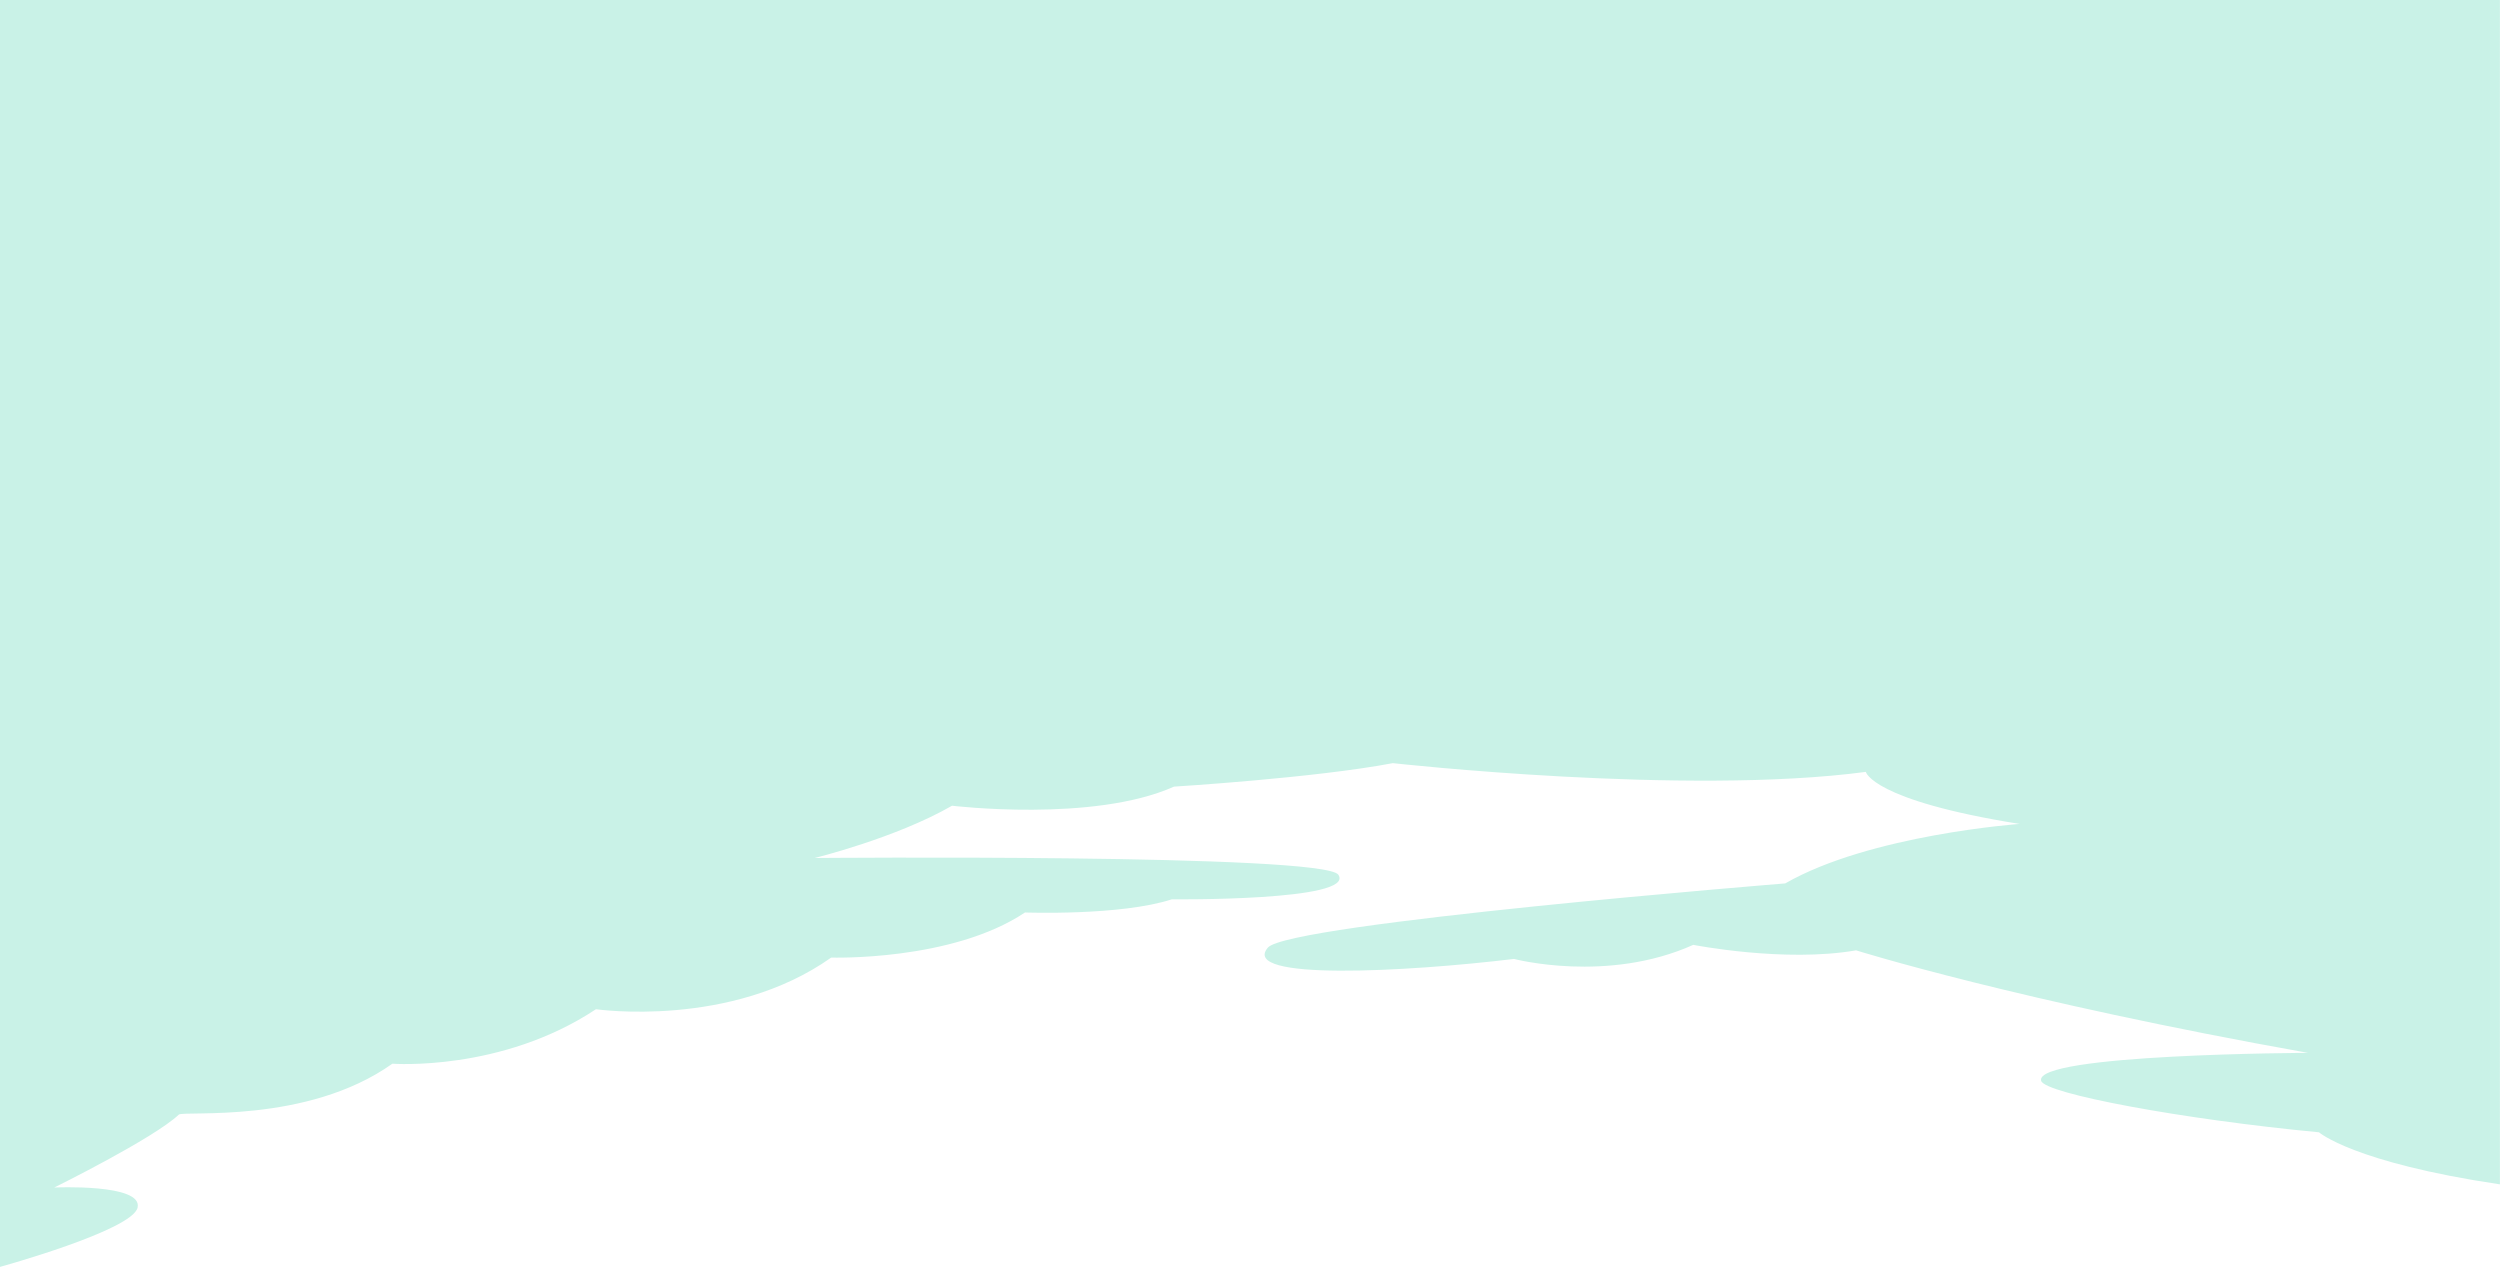
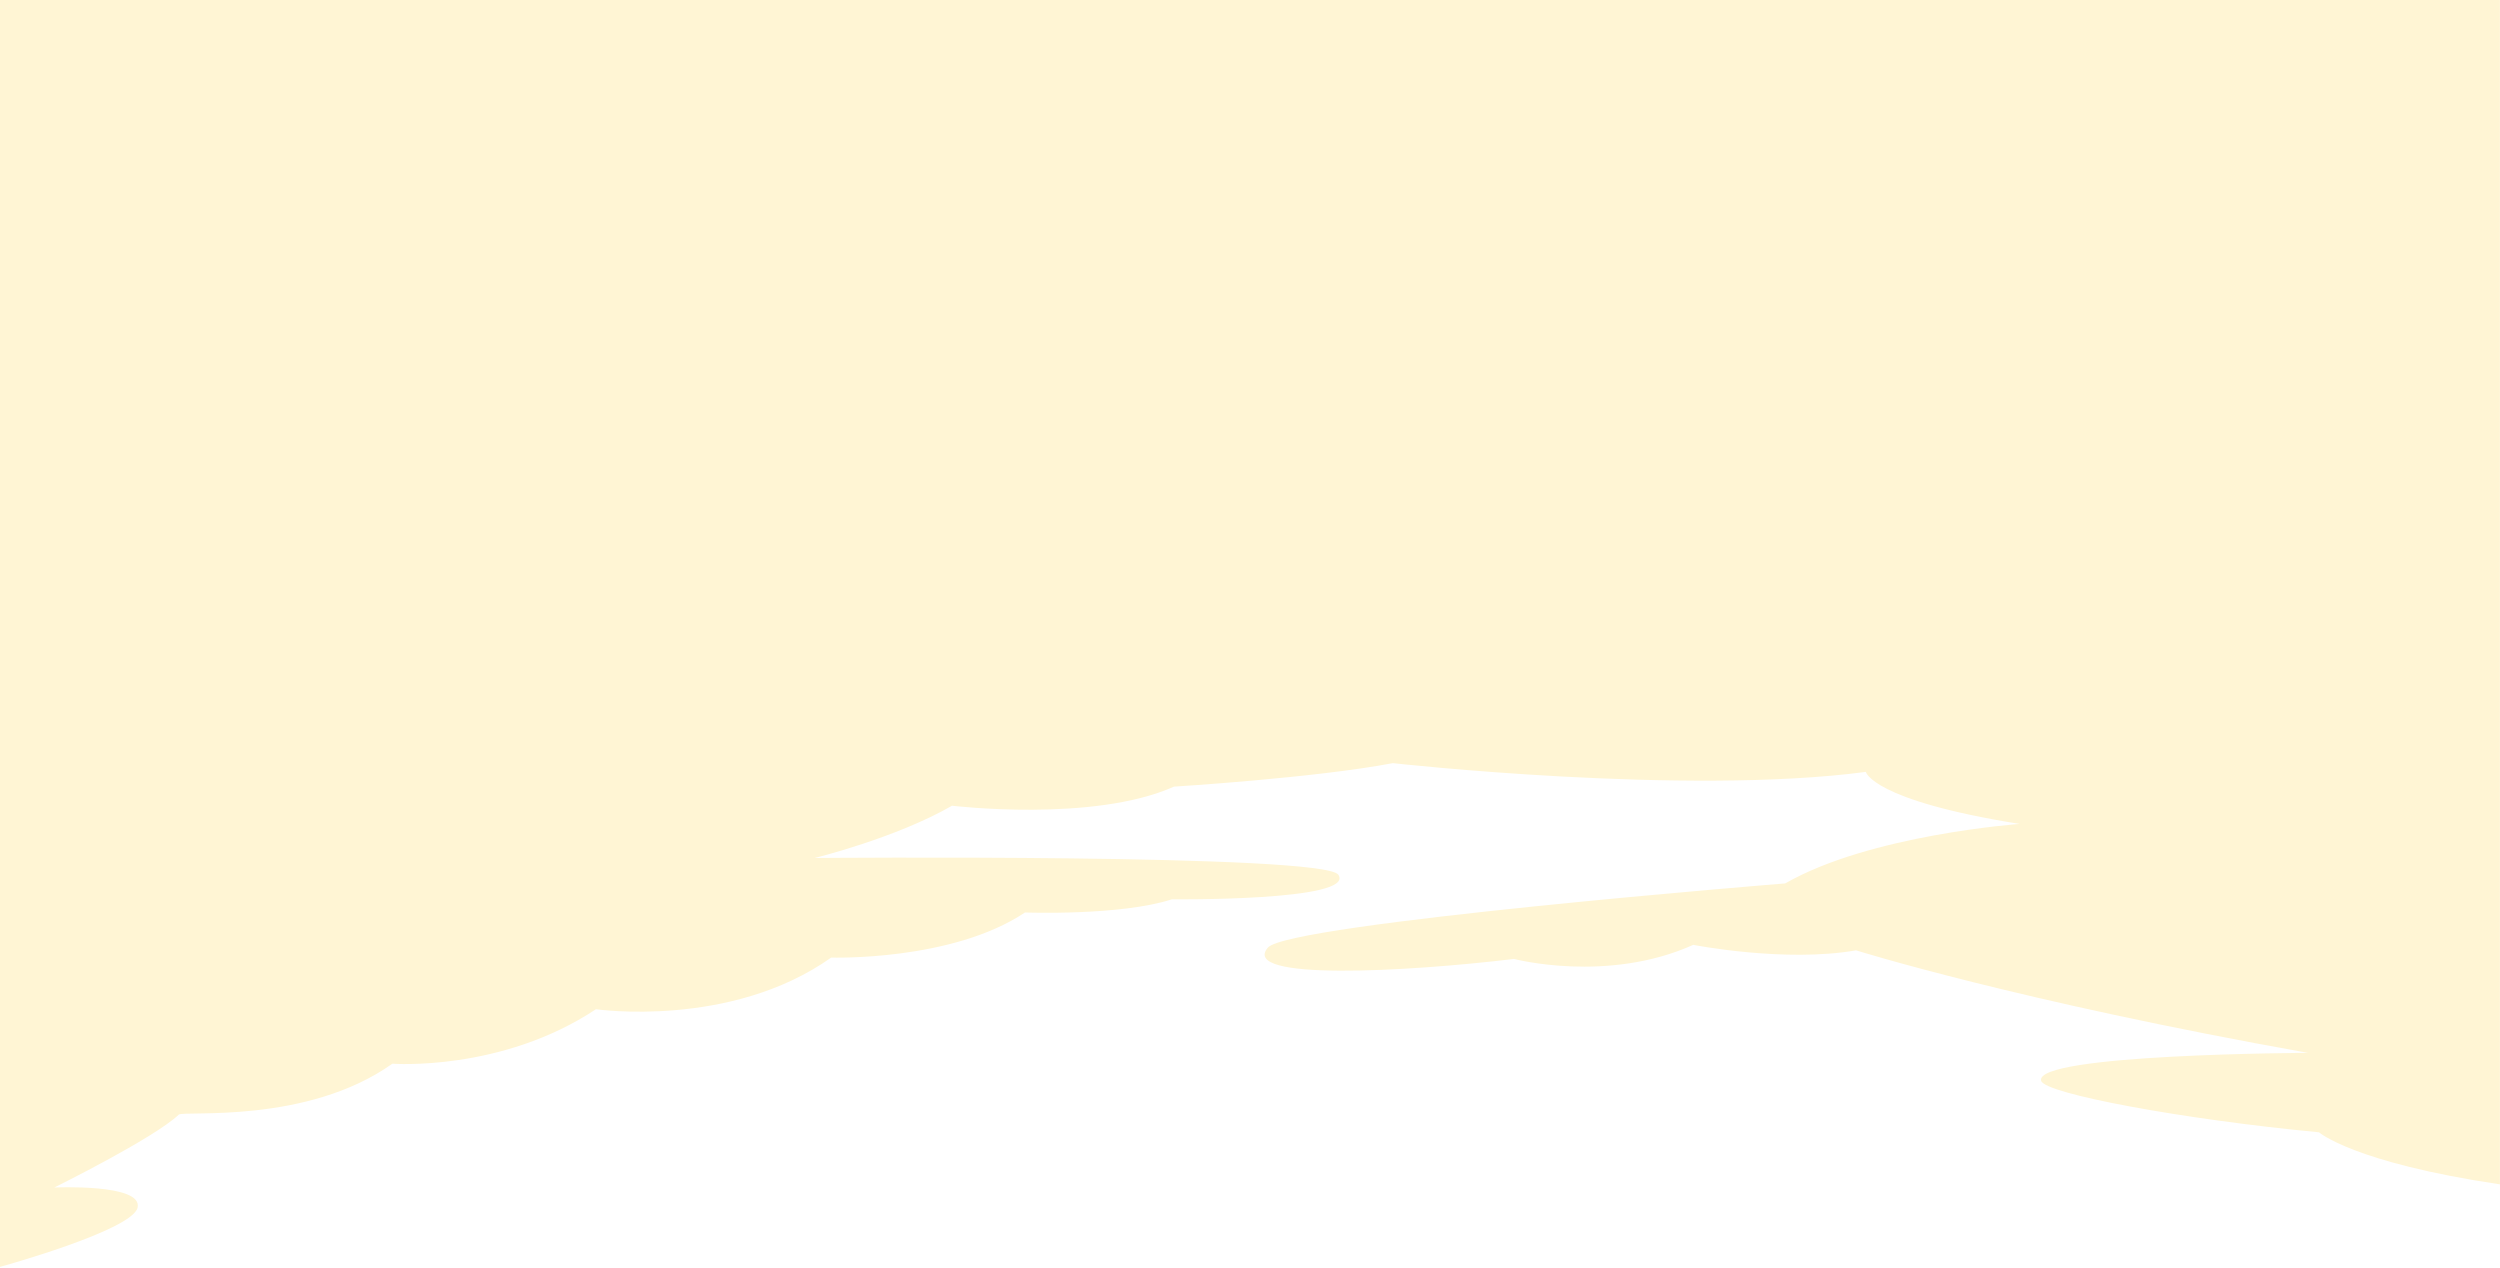
<svg xmlns="http://www.w3.org/2000/svg" width="100%" height="100%" viewBox="0 0 3508 1778" version="1.1" xml:space="preserve" style="fill-rule:evenodd;clip-rule:evenodd;stroke-linejoin:round;stroke-miterlimit:2;">
  <g id="Wolken">
-     <path d="M76.14,1666.324c0,0 139.379,-68.817 174.754,-102.265c6.363,-6.016 179.587,13.907 299.7,-71.474c0,0 152.897,11.586 285.635,-76.44c0,0 189.051,27.469 330.113,-72.479c0,0 169.209,5.376 271.922,-63.279c0,0 134.097,4.937 206.028,-18.45c0,0 258.538,2.774 233.668,-34.493c-19.923,-29.855 -734.9,-23.493 -734.9,-23.493c0,0 113.862,-27.913 192.849,-73.362c0,0 197.968,23.927 311.458,-26.797c0,0 198.242,-12.199 307.065,-32.947c0,0 411.255,45.932 663.71,12.265c0,0 8.42,39.921 215.802,73.032c0,0 -209.837,15.026 -328.92,83.465c0,0 -696.792,55.997 -725.929,90.055c-40.16,46.94 193.636,34.137 345.393,15.924c0,0 130.653,34.521 251.494,-19.768c0,0 128.354,25.255 228.432,7.688c0,0 226.327,71.175 634.227,143.868c0,0 -385.405,1.352 -374.496,39.26c5.187,18.023 199.118,54.154 389.871,72.211c0,0 48.232,42.485 253.858,73.032l0,-1661.876l-3507.874,0l0,1777.693c0,0 185.316,-51.077 193.027,-83.013c8.239,-34.125 -116.887,-28.356 -116.887,-28.356Z" style="fill:#c9f2e7;" />
+     <path d="M76.14,1666.324c0,0 139.379,-68.817 174.754,-102.265c6.363,-6.016 179.587,13.907 299.7,-71.474c0,0 152.897,11.586 285.635,-76.44c0,0 189.051,27.469 330.113,-72.479c0,0 169.209,5.376 271.922,-63.279c0,0 134.097,4.937 206.028,-18.45c0,0 258.538,2.774 233.668,-34.493c-19.923,-29.855 -734.9,-23.493 -734.9,-23.493c0,0 113.862,-27.913 192.849,-73.362c0,0 197.968,23.927 311.458,-26.797c0,0 198.242,-12.199 307.065,-32.947c0,0 411.255,45.932 663.71,12.265c0,0 8.42,39.921 215.802,73.032c0,0 -209.837,15.026 -328.92,83.465c0,0 -696.792,55.997 -725.929,90.055c-40.16,46.94 193.636,34.137 345.393,15.924c0,0 130.653,34.521 251.494,-19.768c0,0 128.354,25.255 228.432,7.688c0,0 226.327,71.175 634.227,143.868c0,0 -385.405,1.352 -374.496,39.26c5.187,18.023 199.118,54.154 389.871,72.211c0,0 48.232,42.485 253.858,73.032l0,-1661.876l-3507.874,0l0,1777.693c0,0 185.316,-51.077 193.027,-83.013c8.239,-34.125 -116.887,-28.356 -116.887,-28.356Z" style="fill:#FFF5D4;" />
  </g>
</svg>
